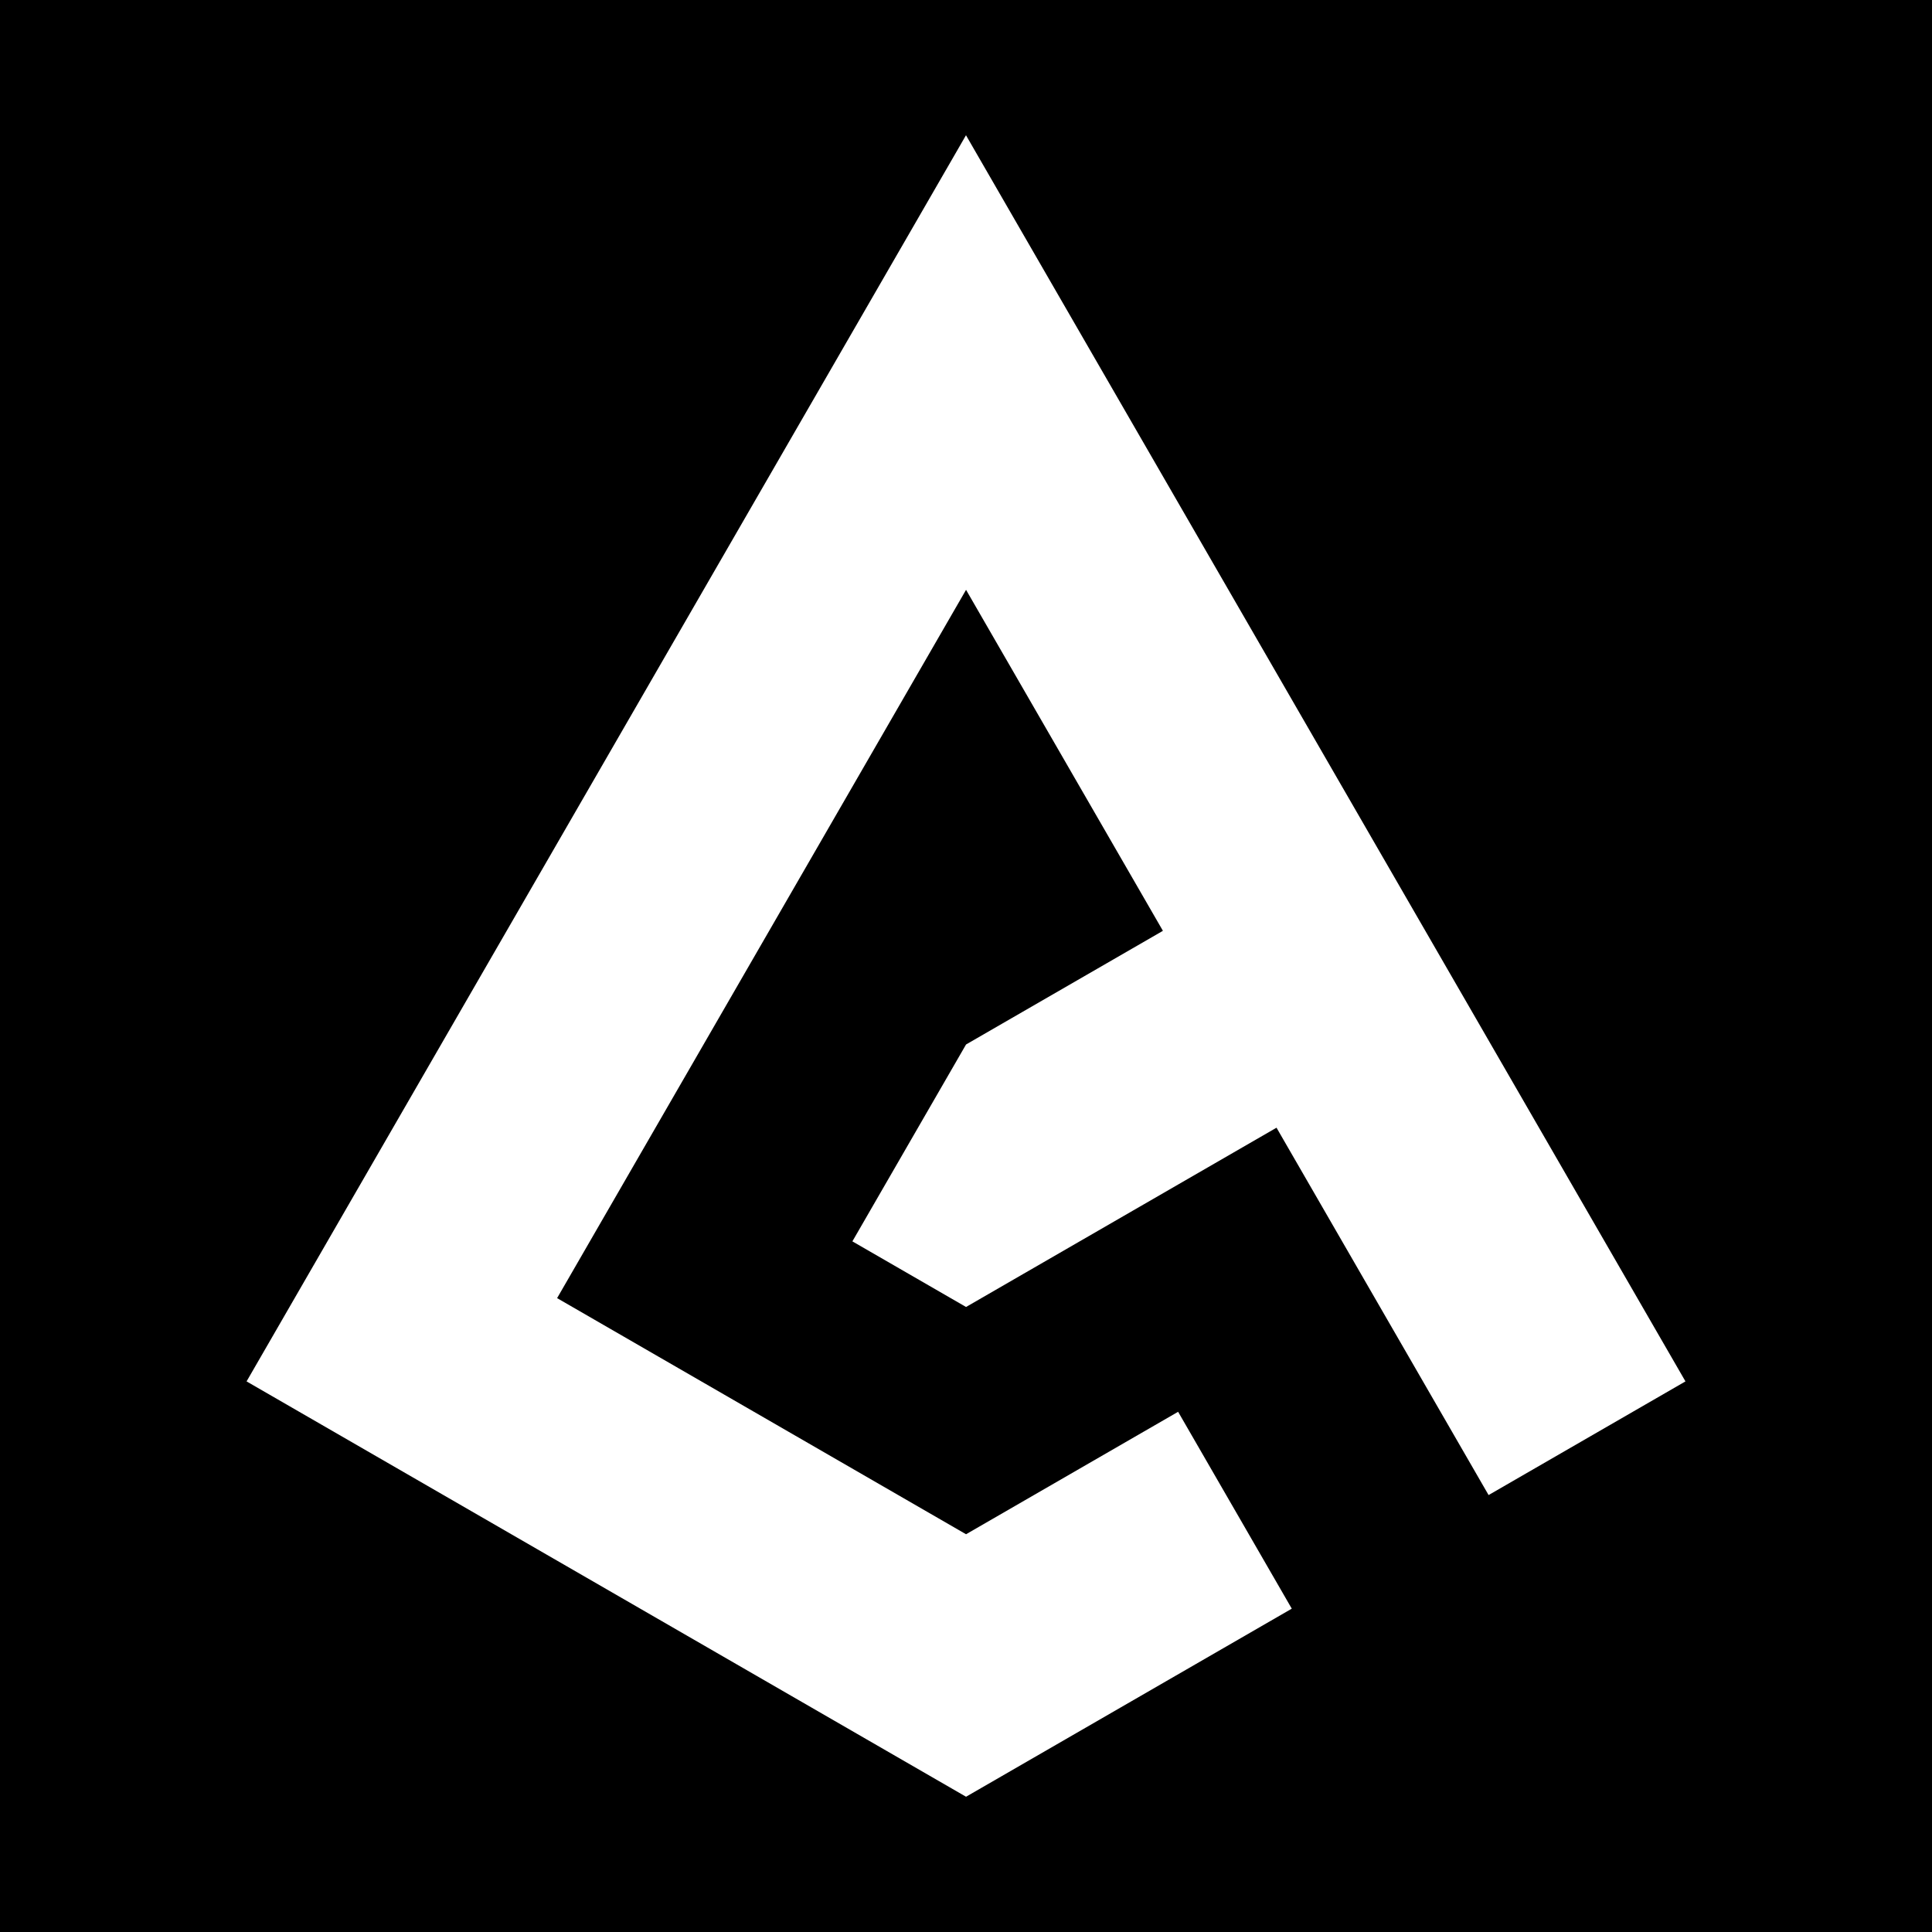
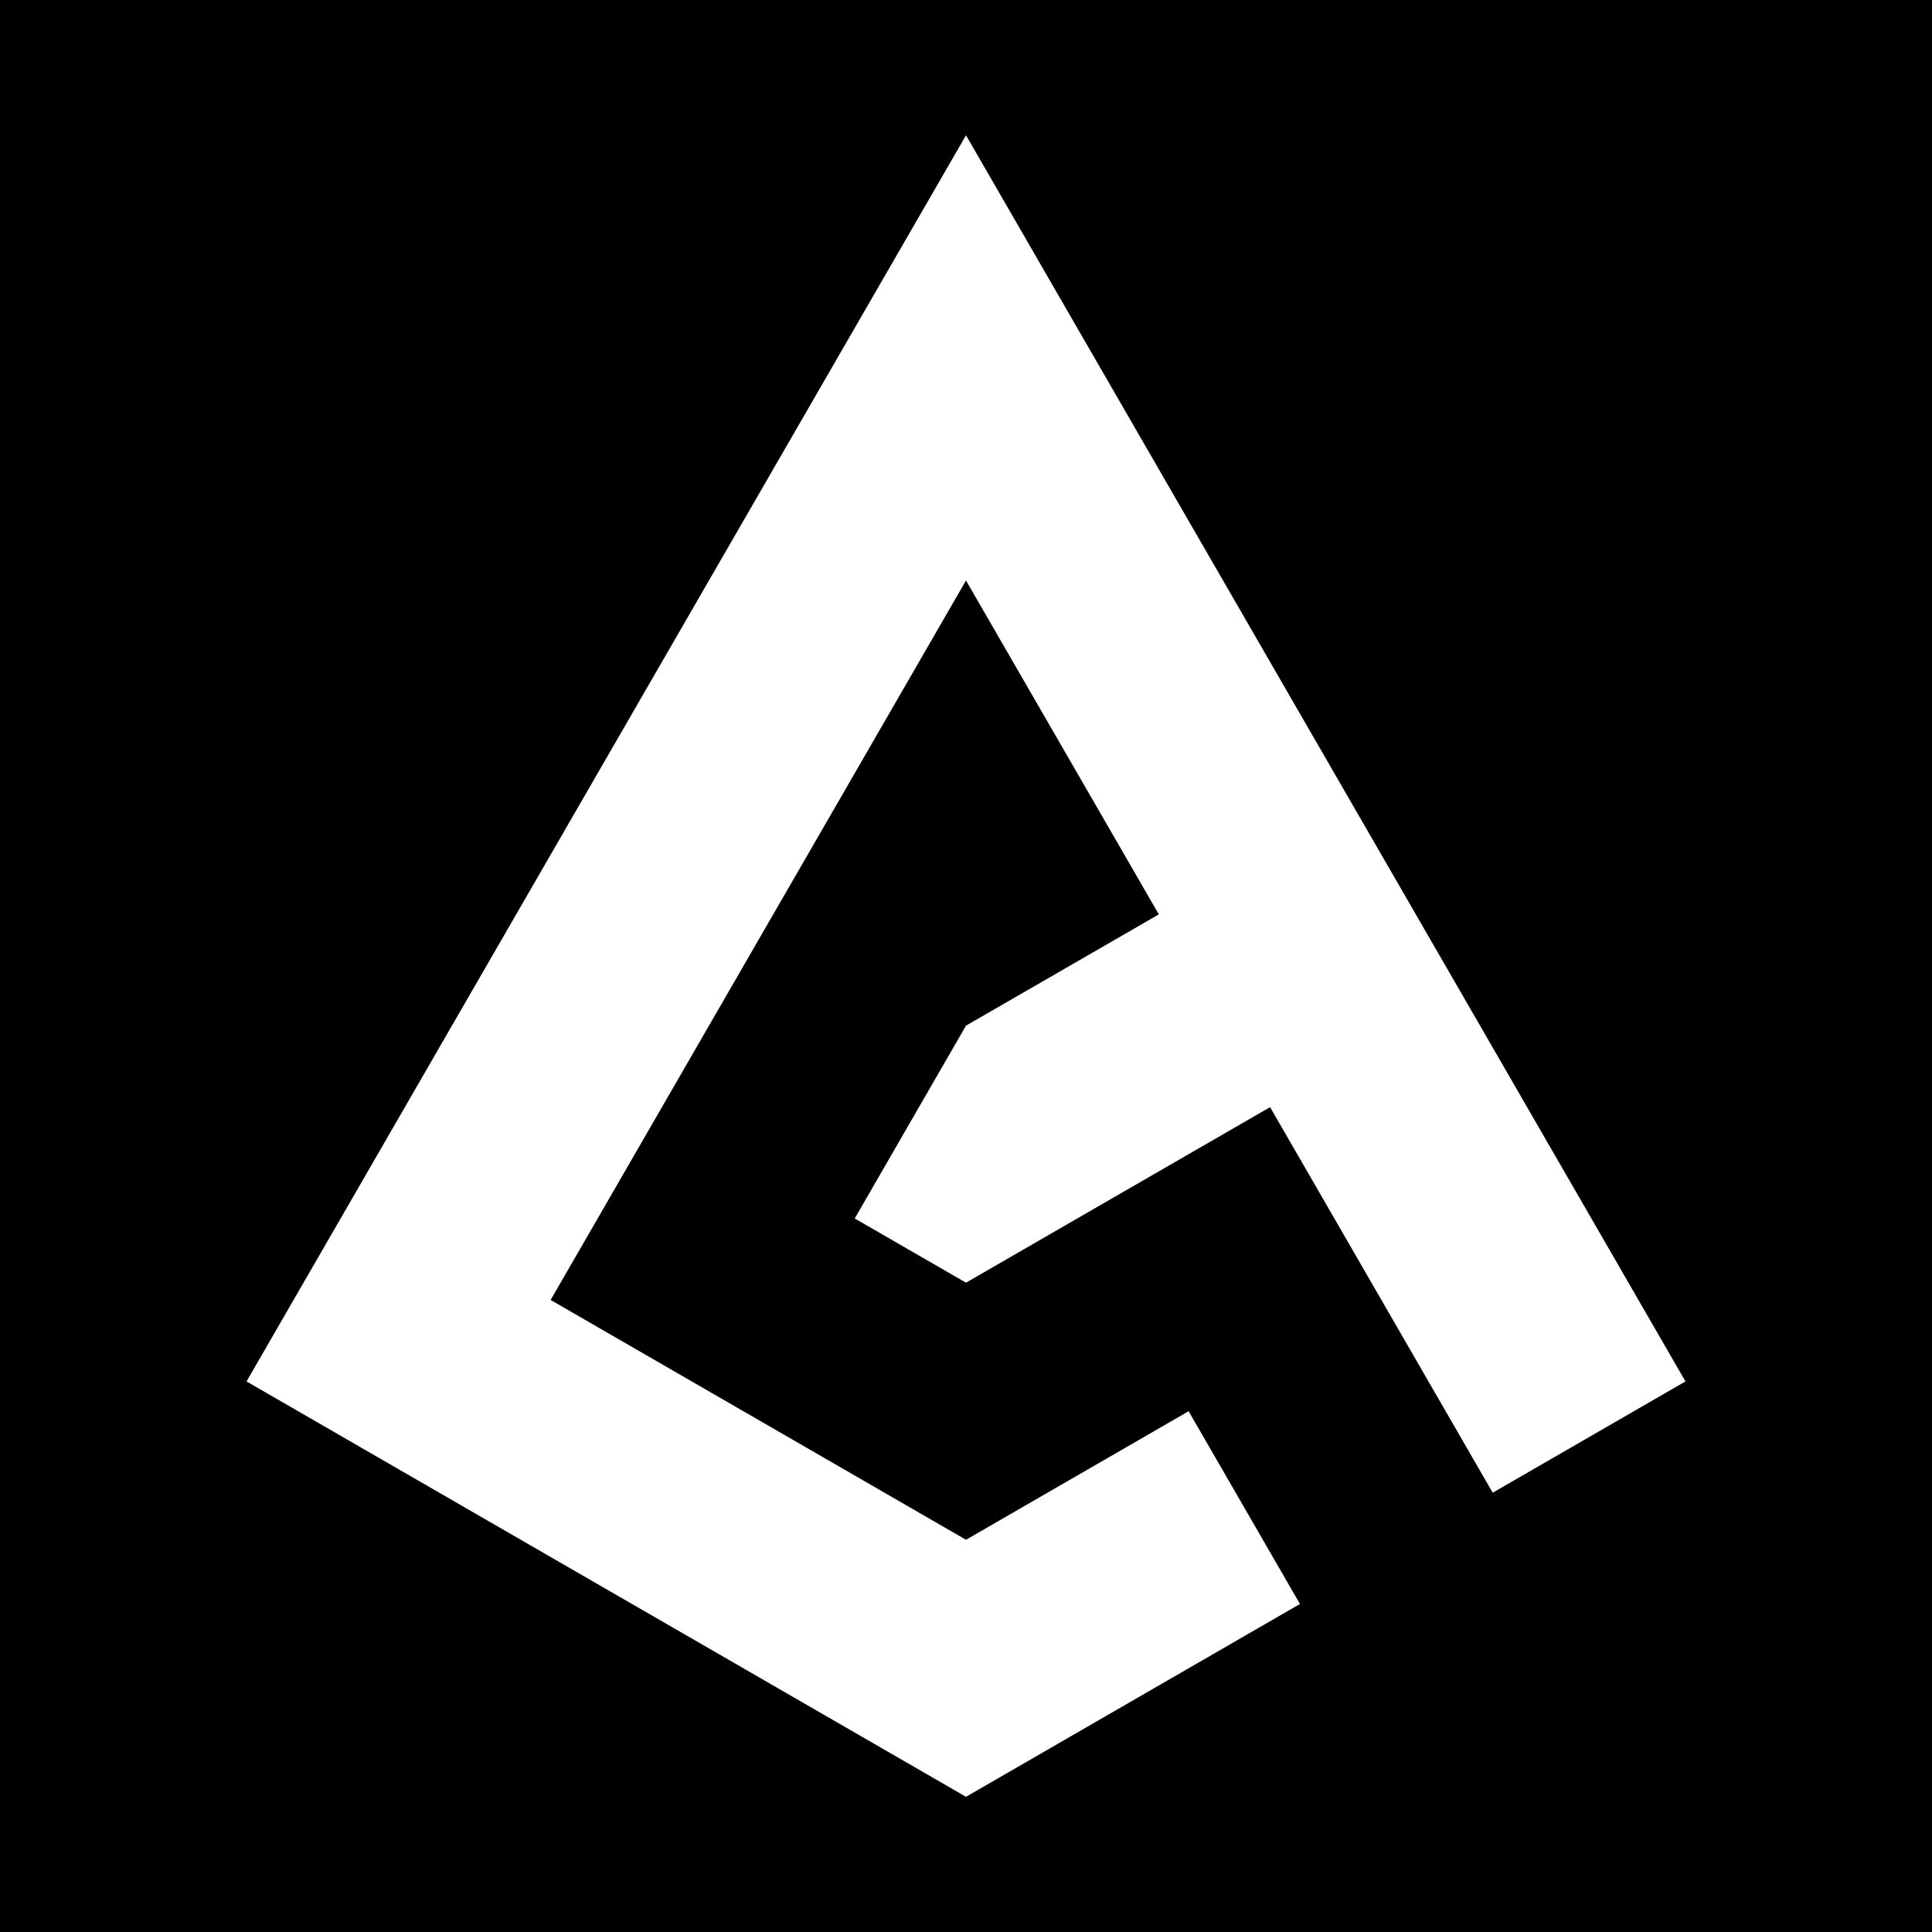
- <svg xmlns="http://www.w3.org/2000/svg" viewBox="0 0 32 32">
-   <rect width="32" height="32" fill="#000000" />
-   <path fill="#ffffff" transform="translate(2.2399 2.24) scale(1.040127)" d="m24.686 19.844-3.135 1.81-3.377-5.85-4.944 2.855-1.81-1.045 1.81-3.135 3.135-1.81-3.135-5.43-6.512 11.279 6.512 3.76 3.377-1.95 1.81 3.135-5.187 2.995-11.457-6.614L13.229 0Z" />
+ <svg xmlns="http://www.w3.org/2000/svg" viewBox="-2.256 -2.256 32.224 32.224">
+   <path fill="#000" d="M-2.256 -2.256h32.224v32.224h-32.224z" />
+   <path fill="#fff" d="M25.856 20.785 22.641 22.641 18.928 16.21 13.856 19.138 12 18.067 13.856 14.851 17.072 12.995 13.856 7.426 6.928 19.426 13.856 23.426 17.569 21.282 19.426 24.497 13.856 27.713 1.856 20.785 13.856 0Z" />
</svg>
